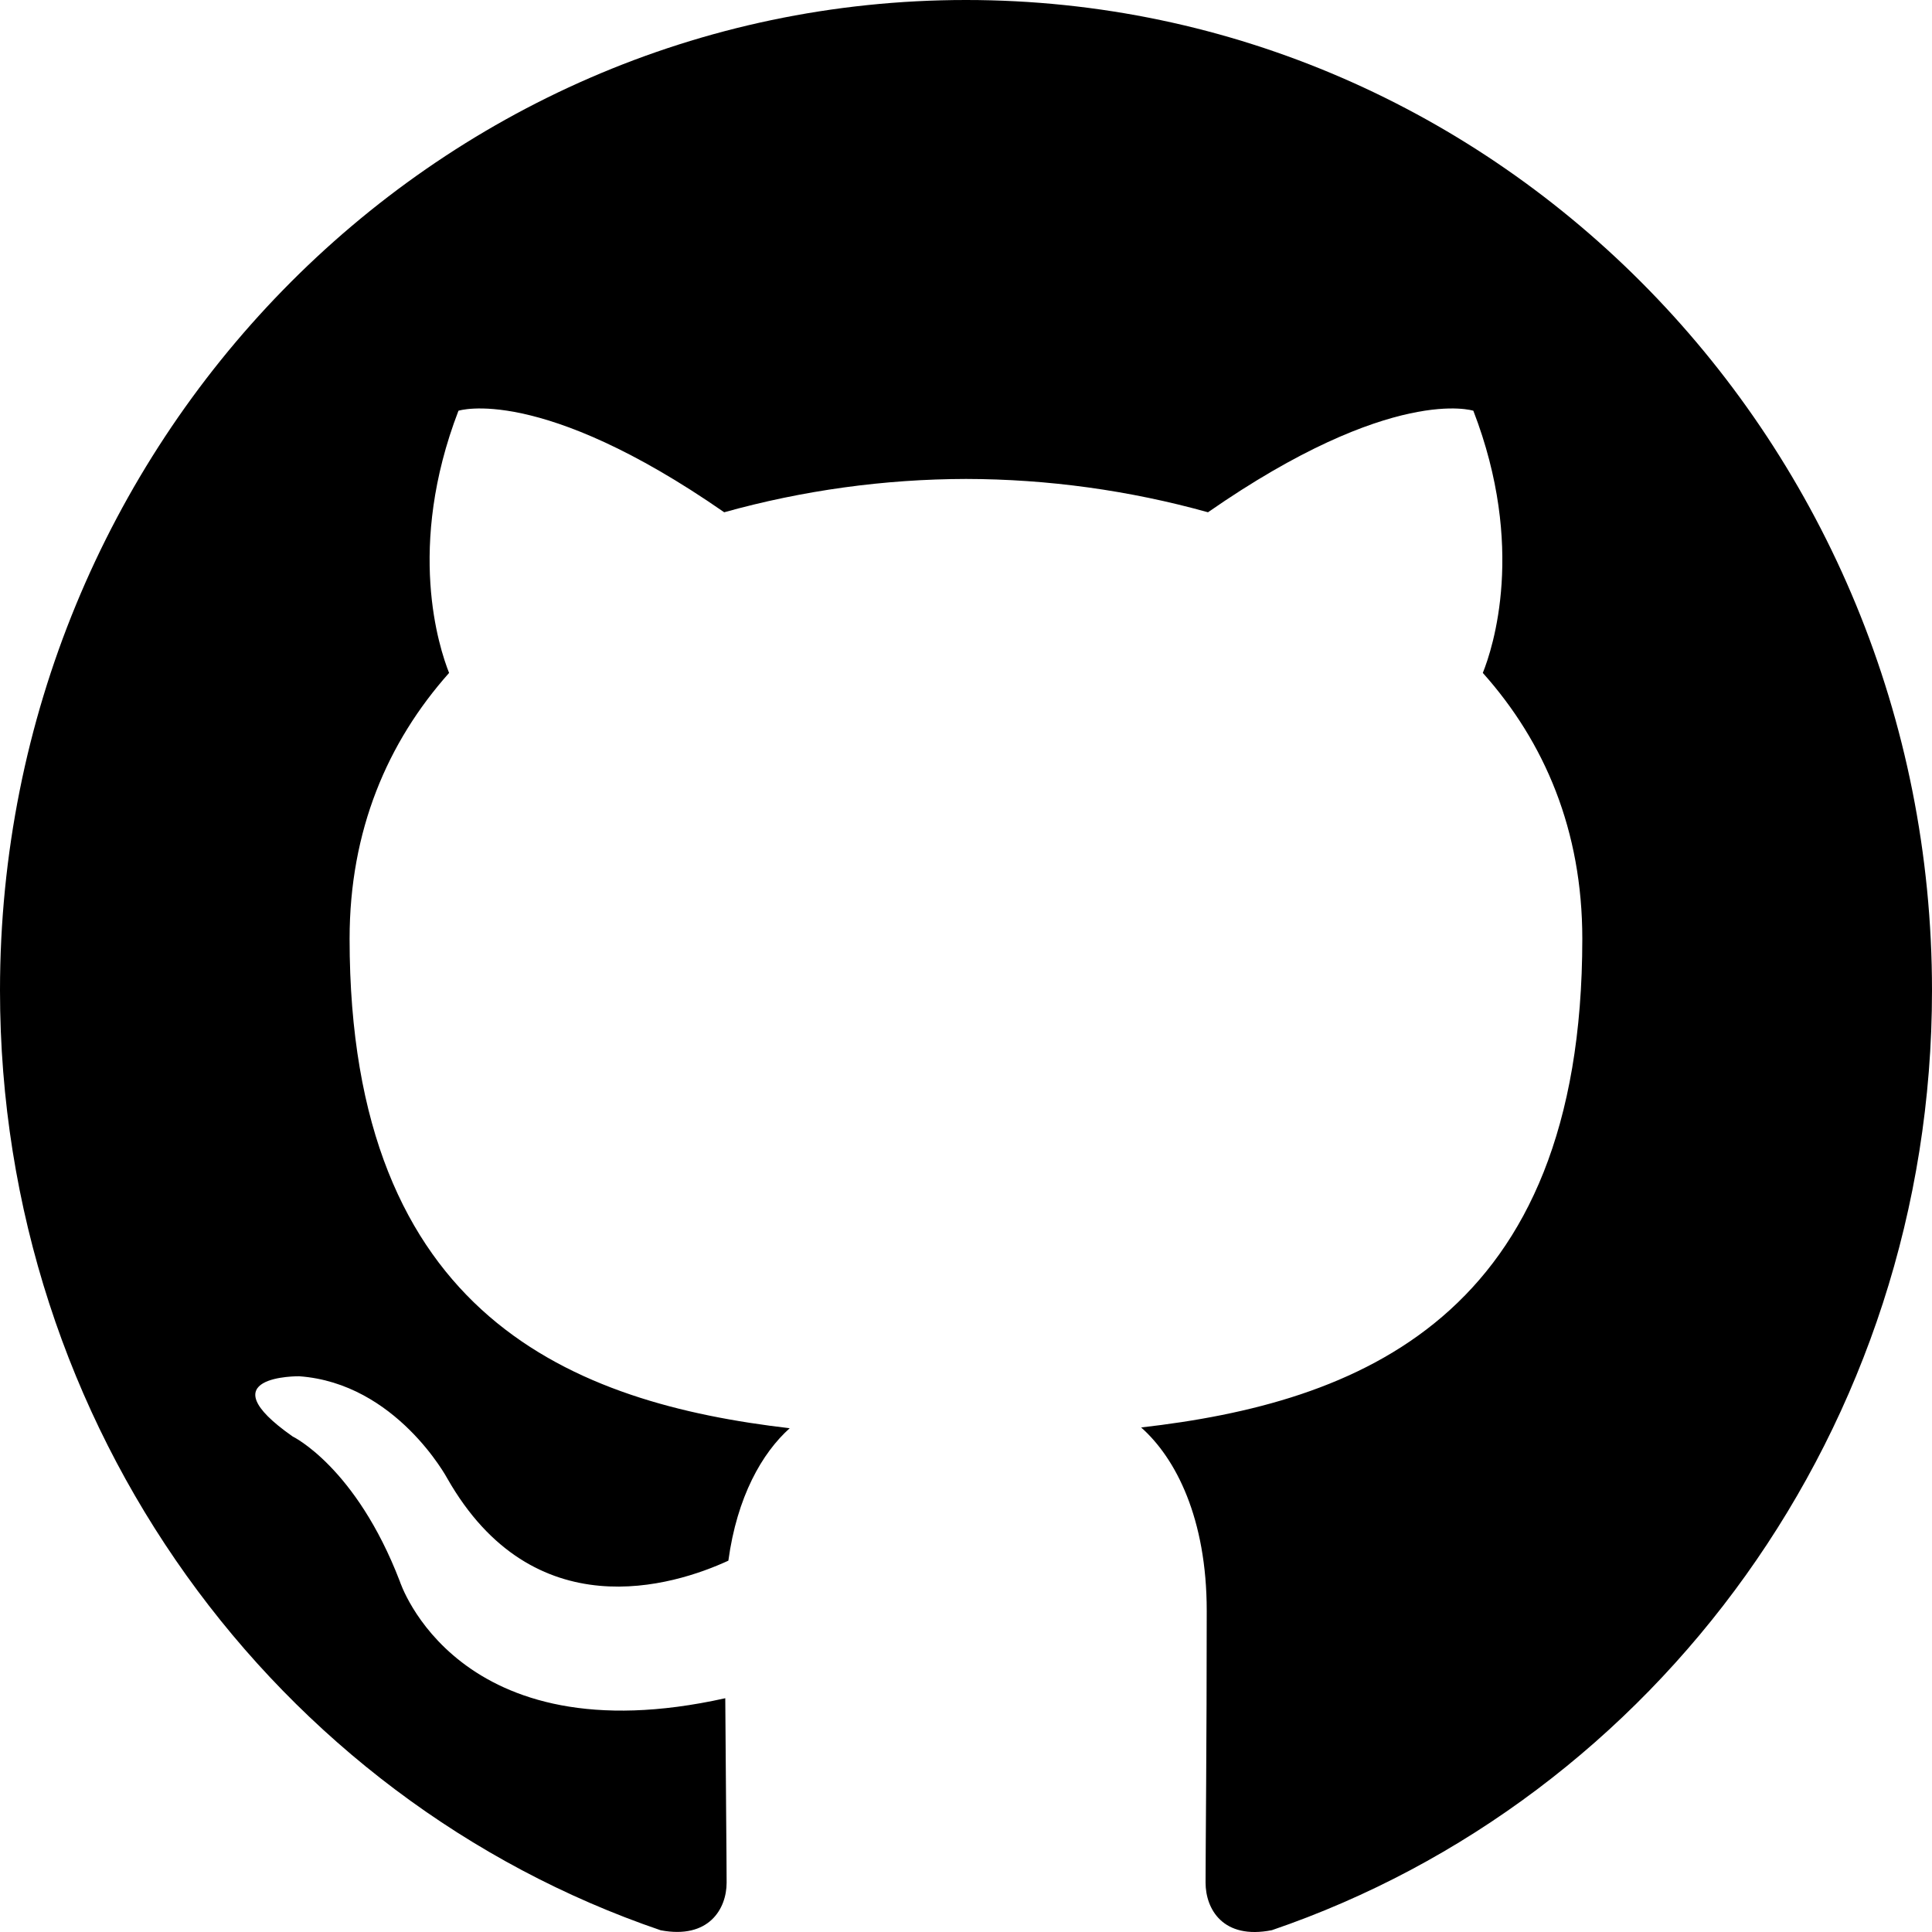
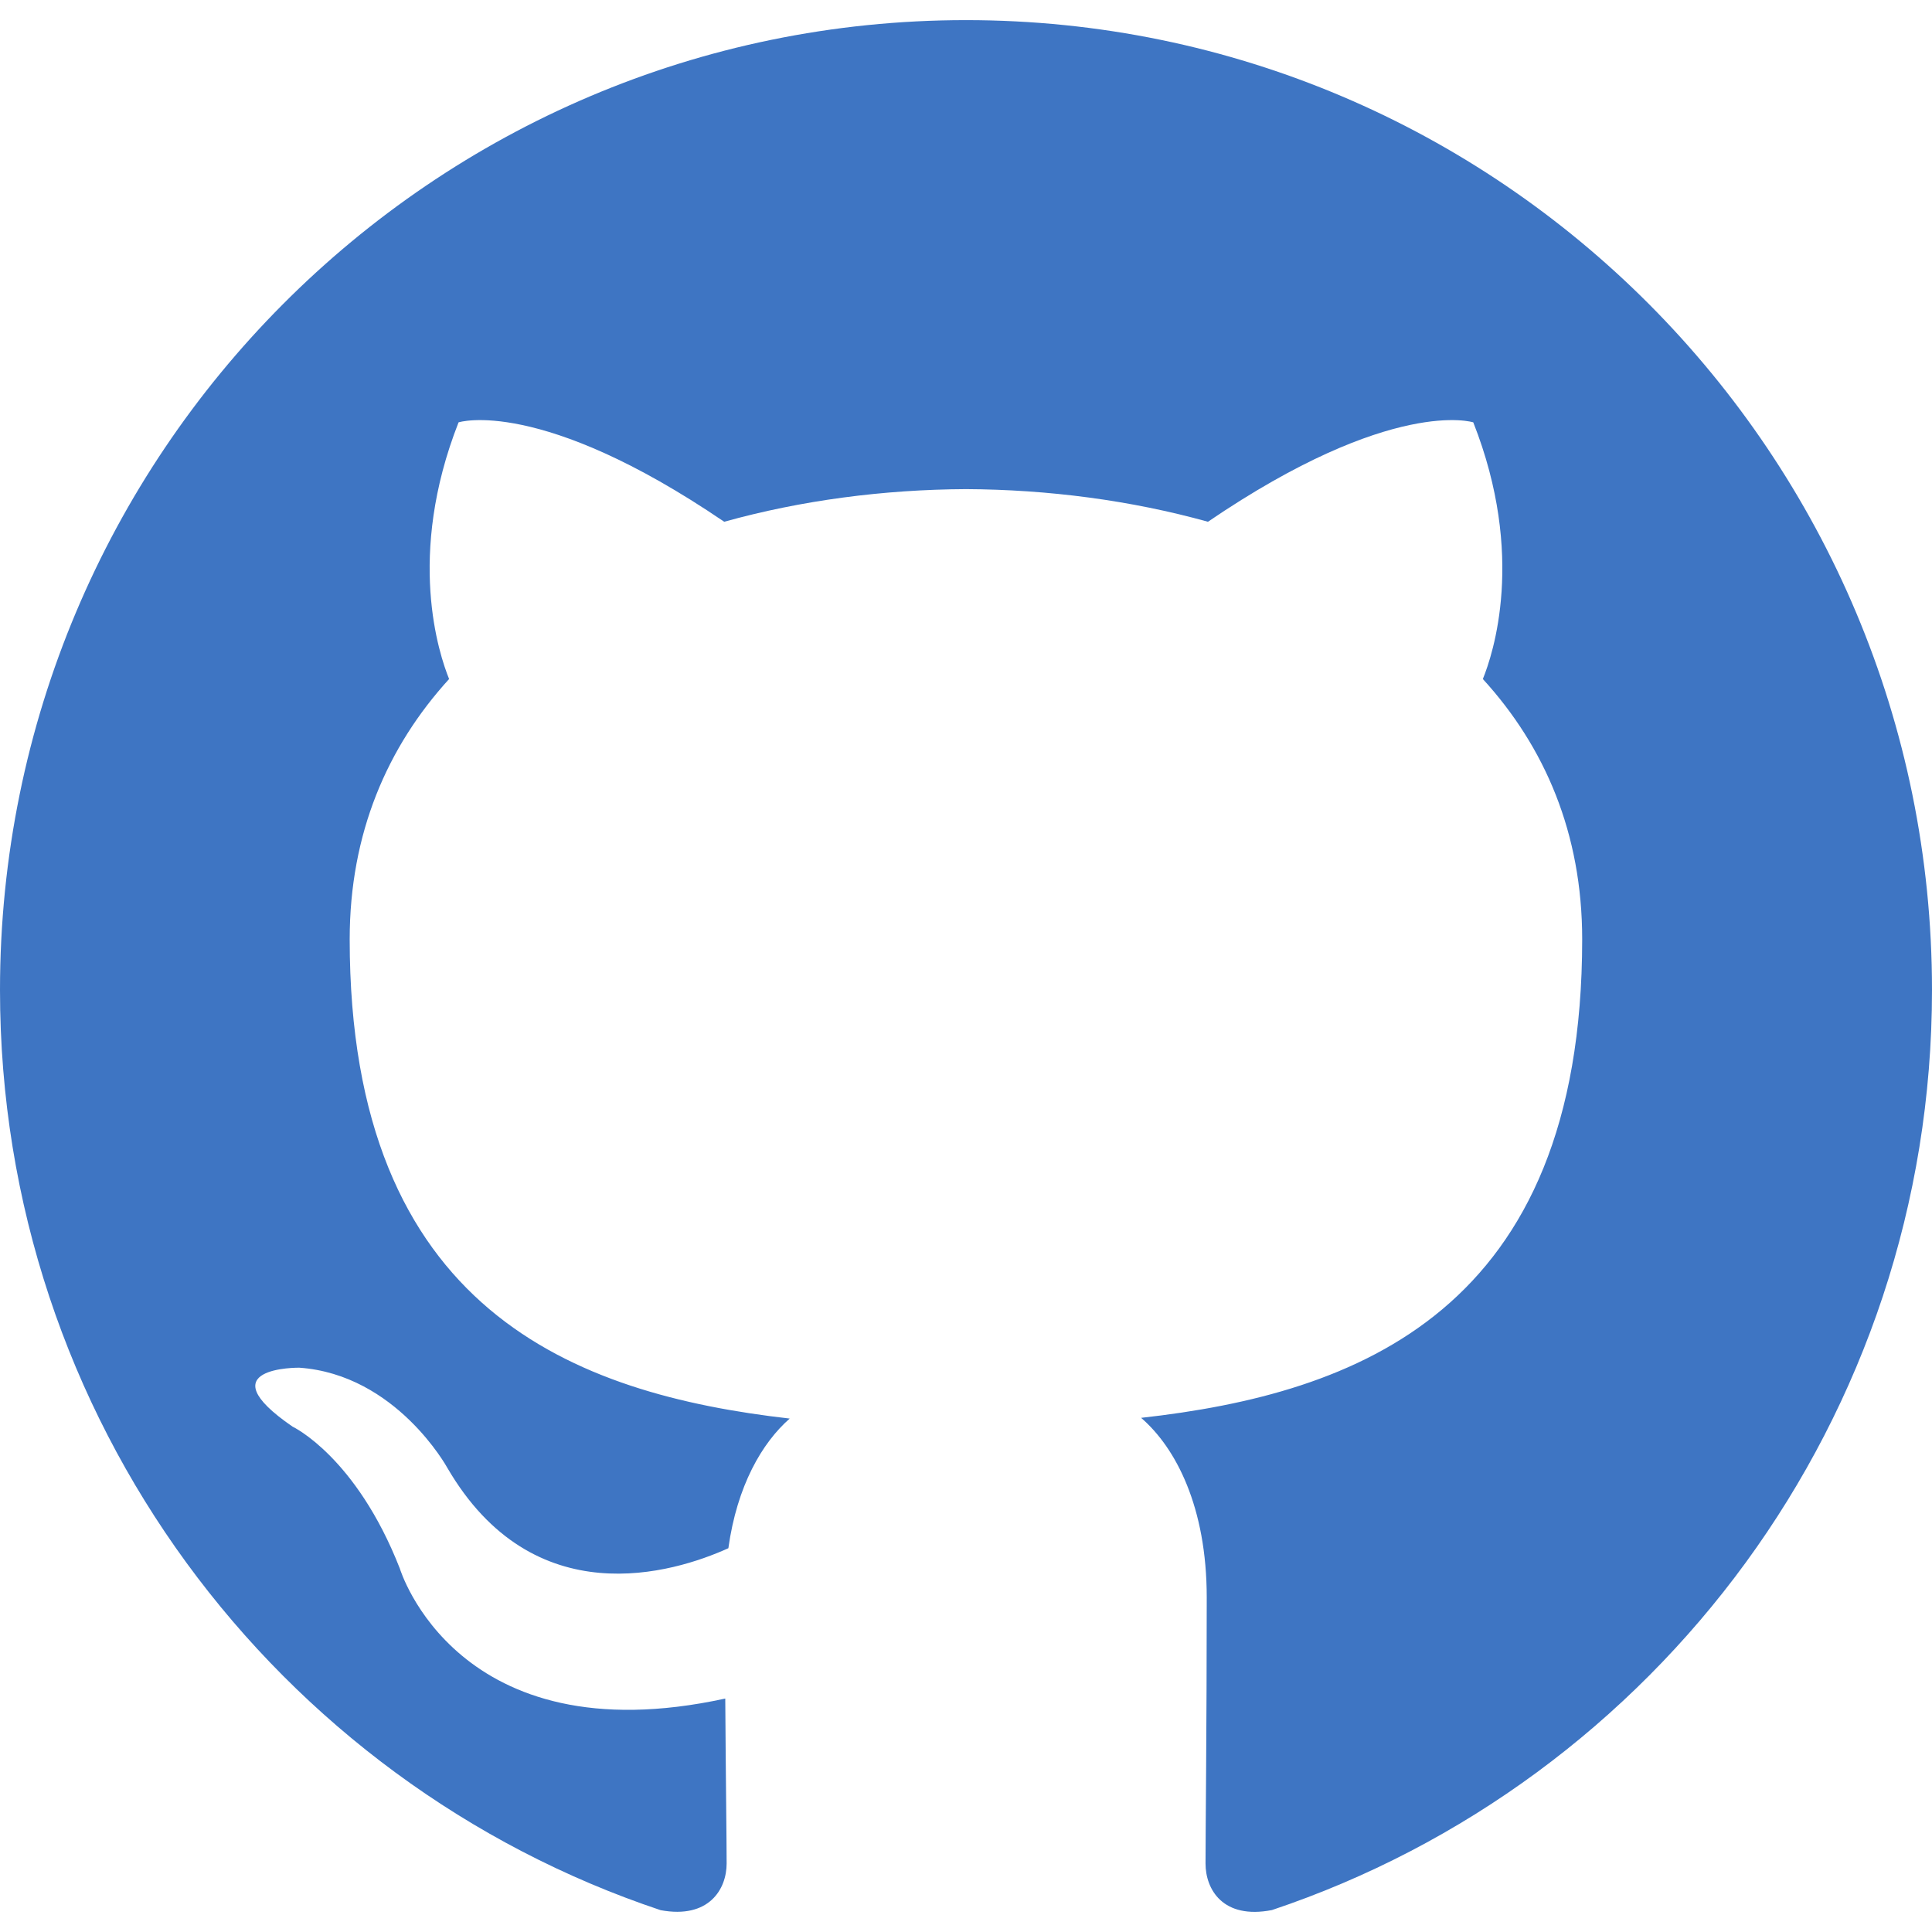
- <svg xmlns="http://www.w3.org/2000/svg" width="800px" height="800px" viewBox="0 0 20 20">
-   <path fill-rule="evenodd" d="M10 0c5.523 0 10 4.59 10 10.253 0 4.529-2.862 8.371-6.833 9.728-.507.101-.687-.219-.687-.492 0-.338.012-1.442.012-2.814 0-.956-.32-1.58-.679-1.898 2.227-.254 4.567-1.121 4.567-5.059 0-1.12-.388-2.034-1.03-2.752.104-.259.447-1.302-.098-2.714 0 0-.838-.275-2.747 1.051A9.4 9.4 0 0 0 10 4.958a9.4 9.4 0 0 0-2.503.345C5.586 3.977 4.746 4.252 4.746 4.252c-.543 1.412-.2 2.455-.097 2.714-.639.718-1.03 1.632-1.03 2.752 0 3.928 2.335 4.808 4.556 5.067-.286.256-.545.708-.635 1.371-.57.262-2.018.715-2.91-.852 0 0-.529-.985-1.533-1.057 0 0-.975-.013-.068.623 0 0 .655.315 1.11 1.5 0 0 .587 1.83 3.369 1.21.005.857.014 1.665.014 1.909 0 .271-.184.588-.683.493C2.865 18.627 0 14.783 0 10.253 0 4.59 4.478 0 10 0" />
+ <svg xmlns="http://www.w3.org/2000/svg" width="64px" height="64px" viewBox="0 -0.5 48 48">
+   <path fill="#3E75C3" fill-rule="evenodd" d="M23.999 0C10.746 0 0 10.787 0 24.097 0 34.74 6.876 43.772 16.414 46.958c1.2.222 1.639-.522 1.639-1.16 0-.573-.021-2.088-.034-4.098-6.676 1.456-8.085-3.23-8.085-3.23-1.09-2.784-2.664-3.525-2.664-3.525-2.179-1.495.166-1.465.166-1.465 2.407.17 3.675 2.483 3.675 2.483 2.142 3.683 5.617 2.62 6.985 2.002.217-1.557.838-2.619 1.524-3.221-5.33-.609-10.932-2.675-10.932-11.908 0-2.63.934-4.781 2.47-6.466-.247-.61-1.07-3.059.235-6.377 0 0 2.016-.647 6.6 2.47 1.915-.534 3.967-.801 6.008-.811 2.039.01 4.092.277 6.01.811 4.58-3.117 6.592-2.47 6.592-2.47 1.31 3.318.486 5.767.238 6.377 1.54 1.685 2.468 3.835 2.468 6.466 0 9.256-5.612 11.293-10.958 11.89.861.744 1.63 2.213 1.63 4.462 0 3.22-.03 5.819-.03 6.61 0 .644.432 1.394 1.65 1.157C41.13 43.763 48 34.738 48 24.097 48 10.787 37.254 0 23.999 0" />
</svg>
